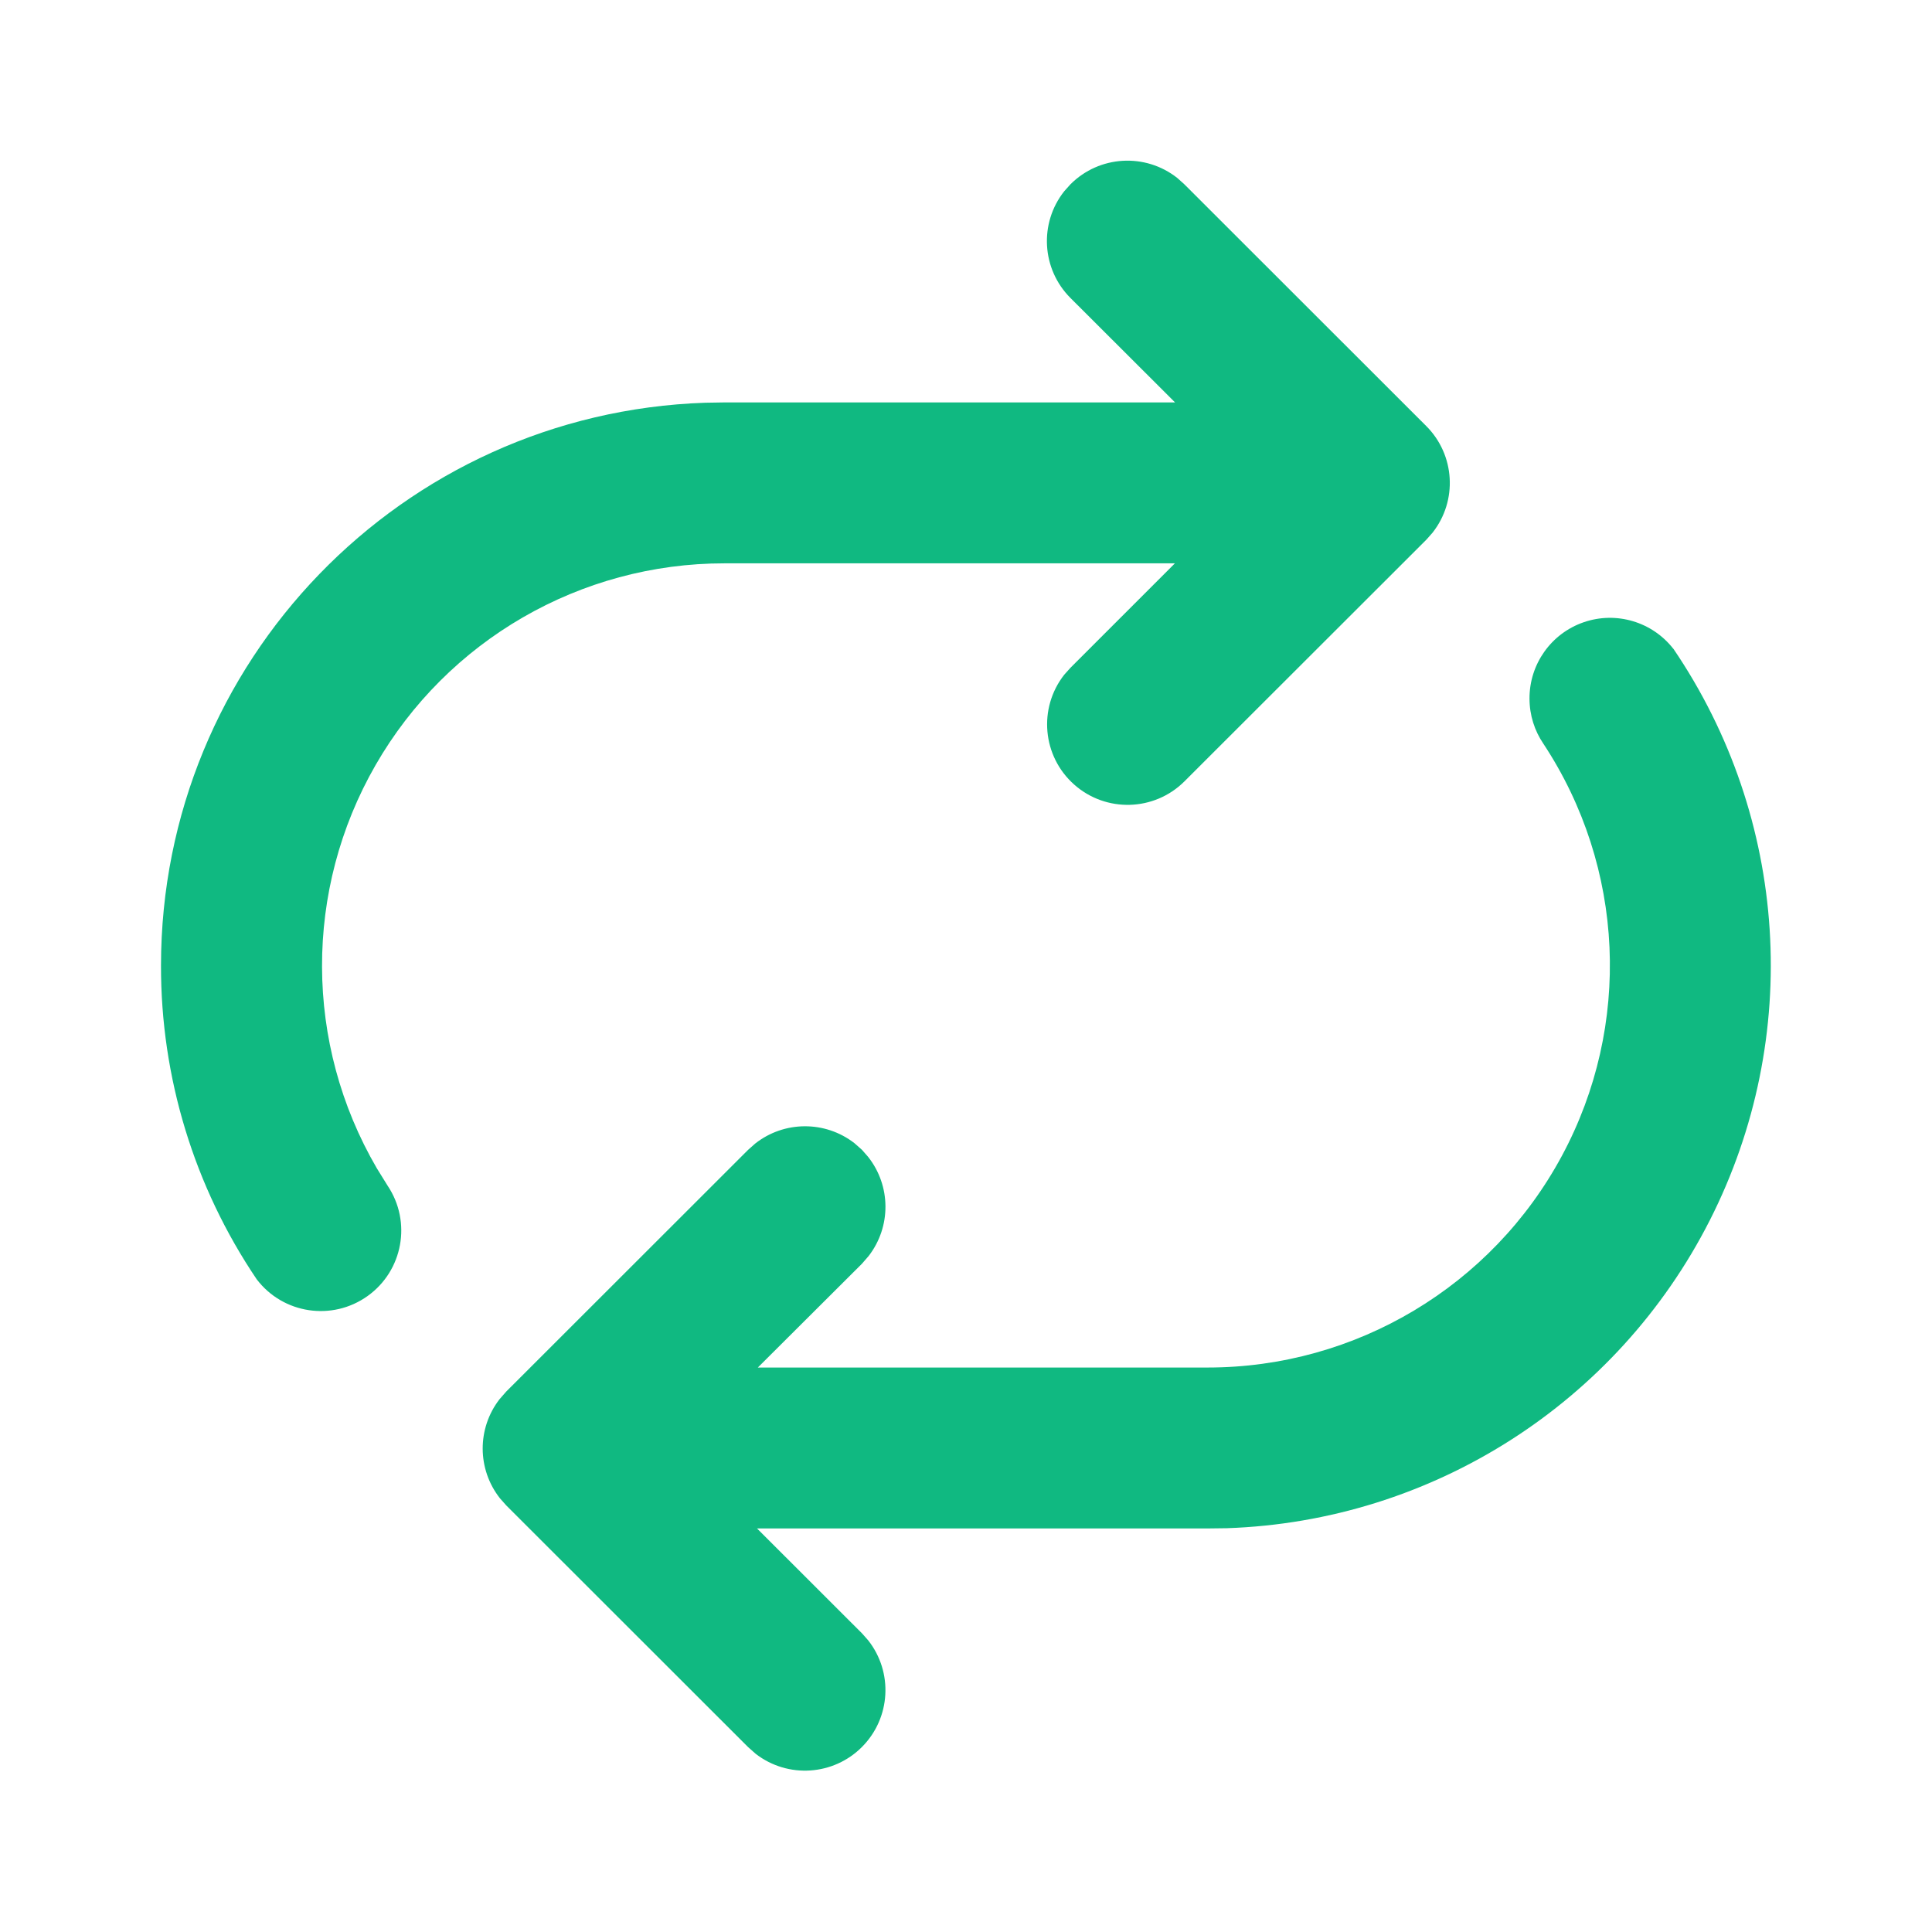
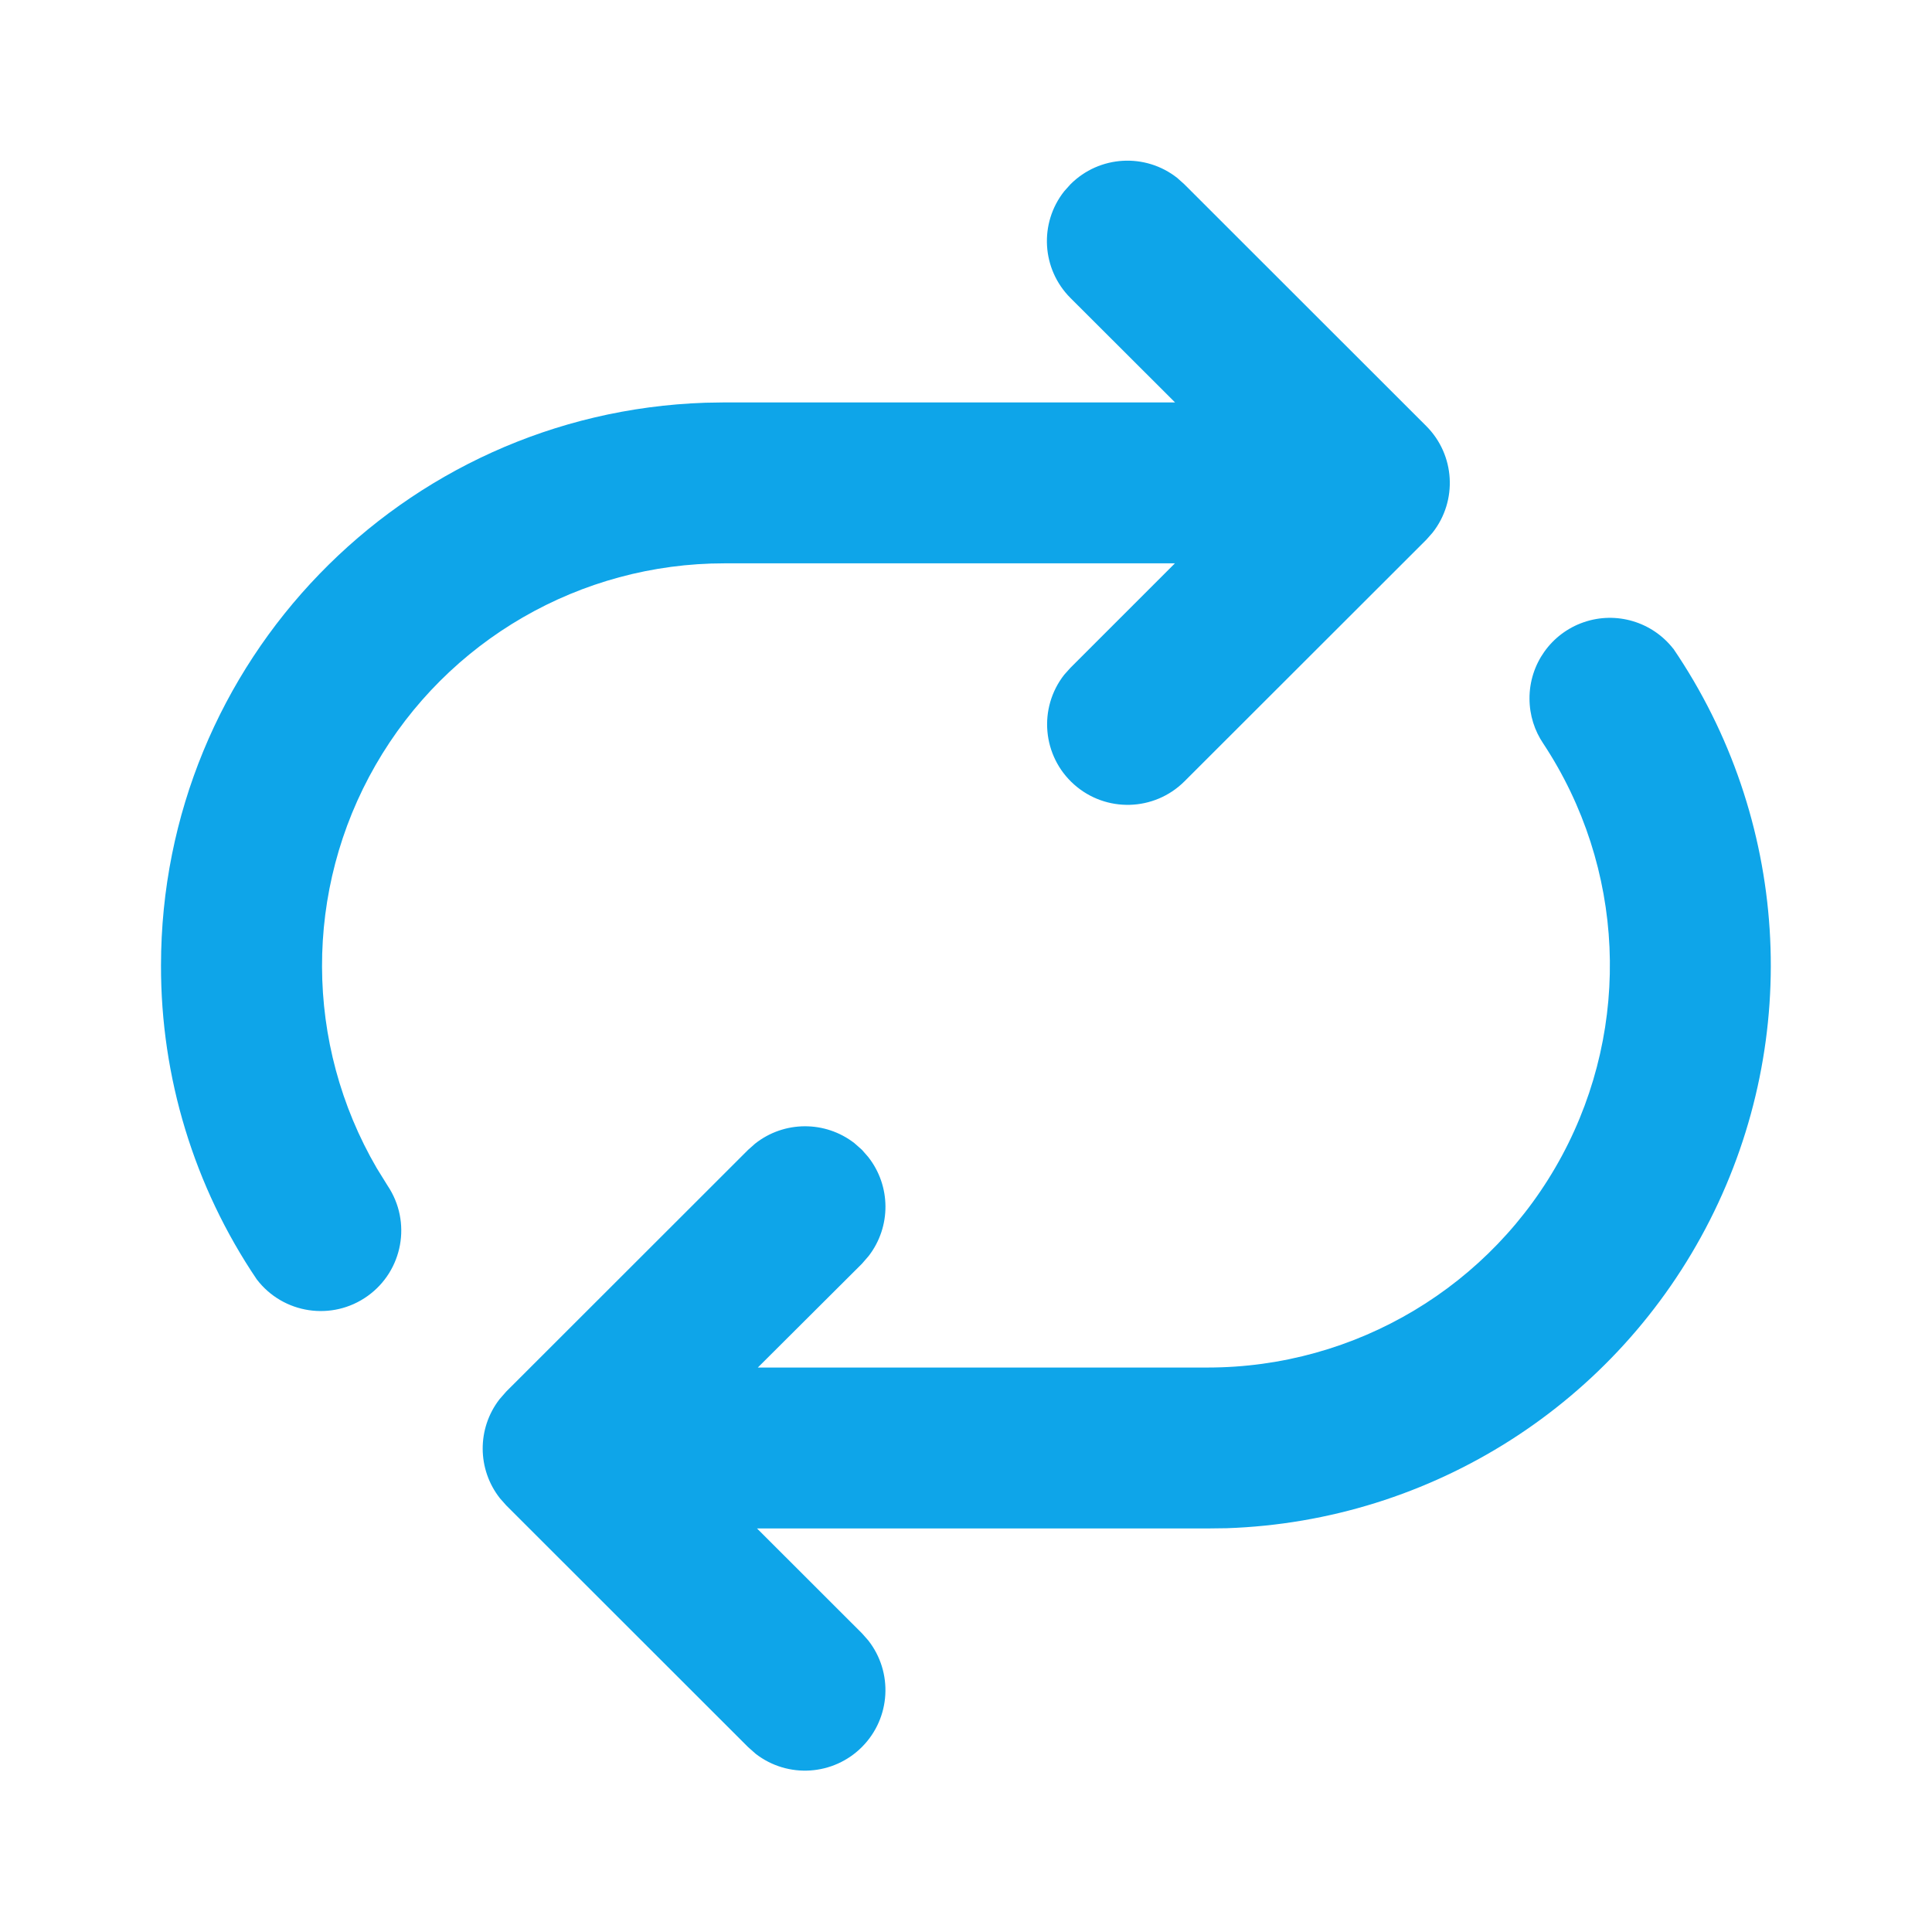
<svg xmlns="http://www.w3.org/2000/svg" width="24" height="24" fill="none" viewBox="0 0 24 24">
-   <path fill="#10b981" d="m14.712 2.289-.087-.078a1 1 0 0 0-1.327.078l-.078.087a.999.999 0 0 0 .078 1.326l1.299 1.297H8.999l-.24.004A6.997 6.997 0 0 0 2 11.993a6.94 6.94 0 0 0 1.189 3.899 1 1 0 0 0 1.626-1.163l-.135-.218A4.997 4.997 0 0 1 9 6.998h5.595l-1.297 1.297-.078.087a1 1 0 0 0 1.492 1.326l3.006-3.003.077-.087a.999.999 0 0 0-.078-1.326l-3.005-3.003Zm6.075 5.771A.999.999 0 0 0 19 8.677c0 .209.064.402.172.561a4.997 4.997 0 0 1-4.17 7.75H9.414l1.294-1.29.083-.096a1 1 0 0 0-.006-1.23l-.077-.088-.095-.084a1.001 1.001 0 0 0-1.232.006l-.088.078-3.005 3.003-.083.095a1 1 0 0 0 .006 1.231l.077.087 3.005 3.003.095.084a1 1 0 0 0 1.397-1.41l-.077-.087-1.304-1.303H15l.24-.003a6.996 6.996 0 0 0 5.546-10.927v.003h.001Z" />
+   <path fill="#0ea5e9" d="m14.712 2.289-.087-.078a1 1 0 0 0-1.327.078l-.078.087a.999.999 0 0 0 .078 1.326l1.299 1.297H8.999l-.24.004A6.997 6.997 0 0 0 2 11.993a6.94 6.94 0 0 0 1.189 3.899 1 1 0 0 0 1.626-1.163l-.135-.218A4.997 4.997 0 0 1 9 6.998h5.595l-1.297 1.297-.078.087a1 1 0 0 0 1.492 1.326l3.006-3.003.077-.087a.999.999 0 0 0-.078-1.326l-3.005-3.003Zm6.075 5.771A.999.999 0 0 0 19 8.677c0 .209.064.402.172.561a4.997 4.997 0 0 1-4.17 7.75H9.414l1.294-1.29.083-.096a1 1 0 0 0-.006-1.23l-.077-.088-.095-.084a1.001 1.001 0 0 0-1.232.006l-.088.078-3.005 3.003-.083.095a1 1 0 0 0 .006 1.231l.077.087 3.005 3.003.095.084a1 1 0 0 0 1.397-1.41l-.077-.087-1.304-1.303H15l.24-.003a6.996 6.996 0 0 0 5.546-10.927v.003h.001Z" />
</svg>
